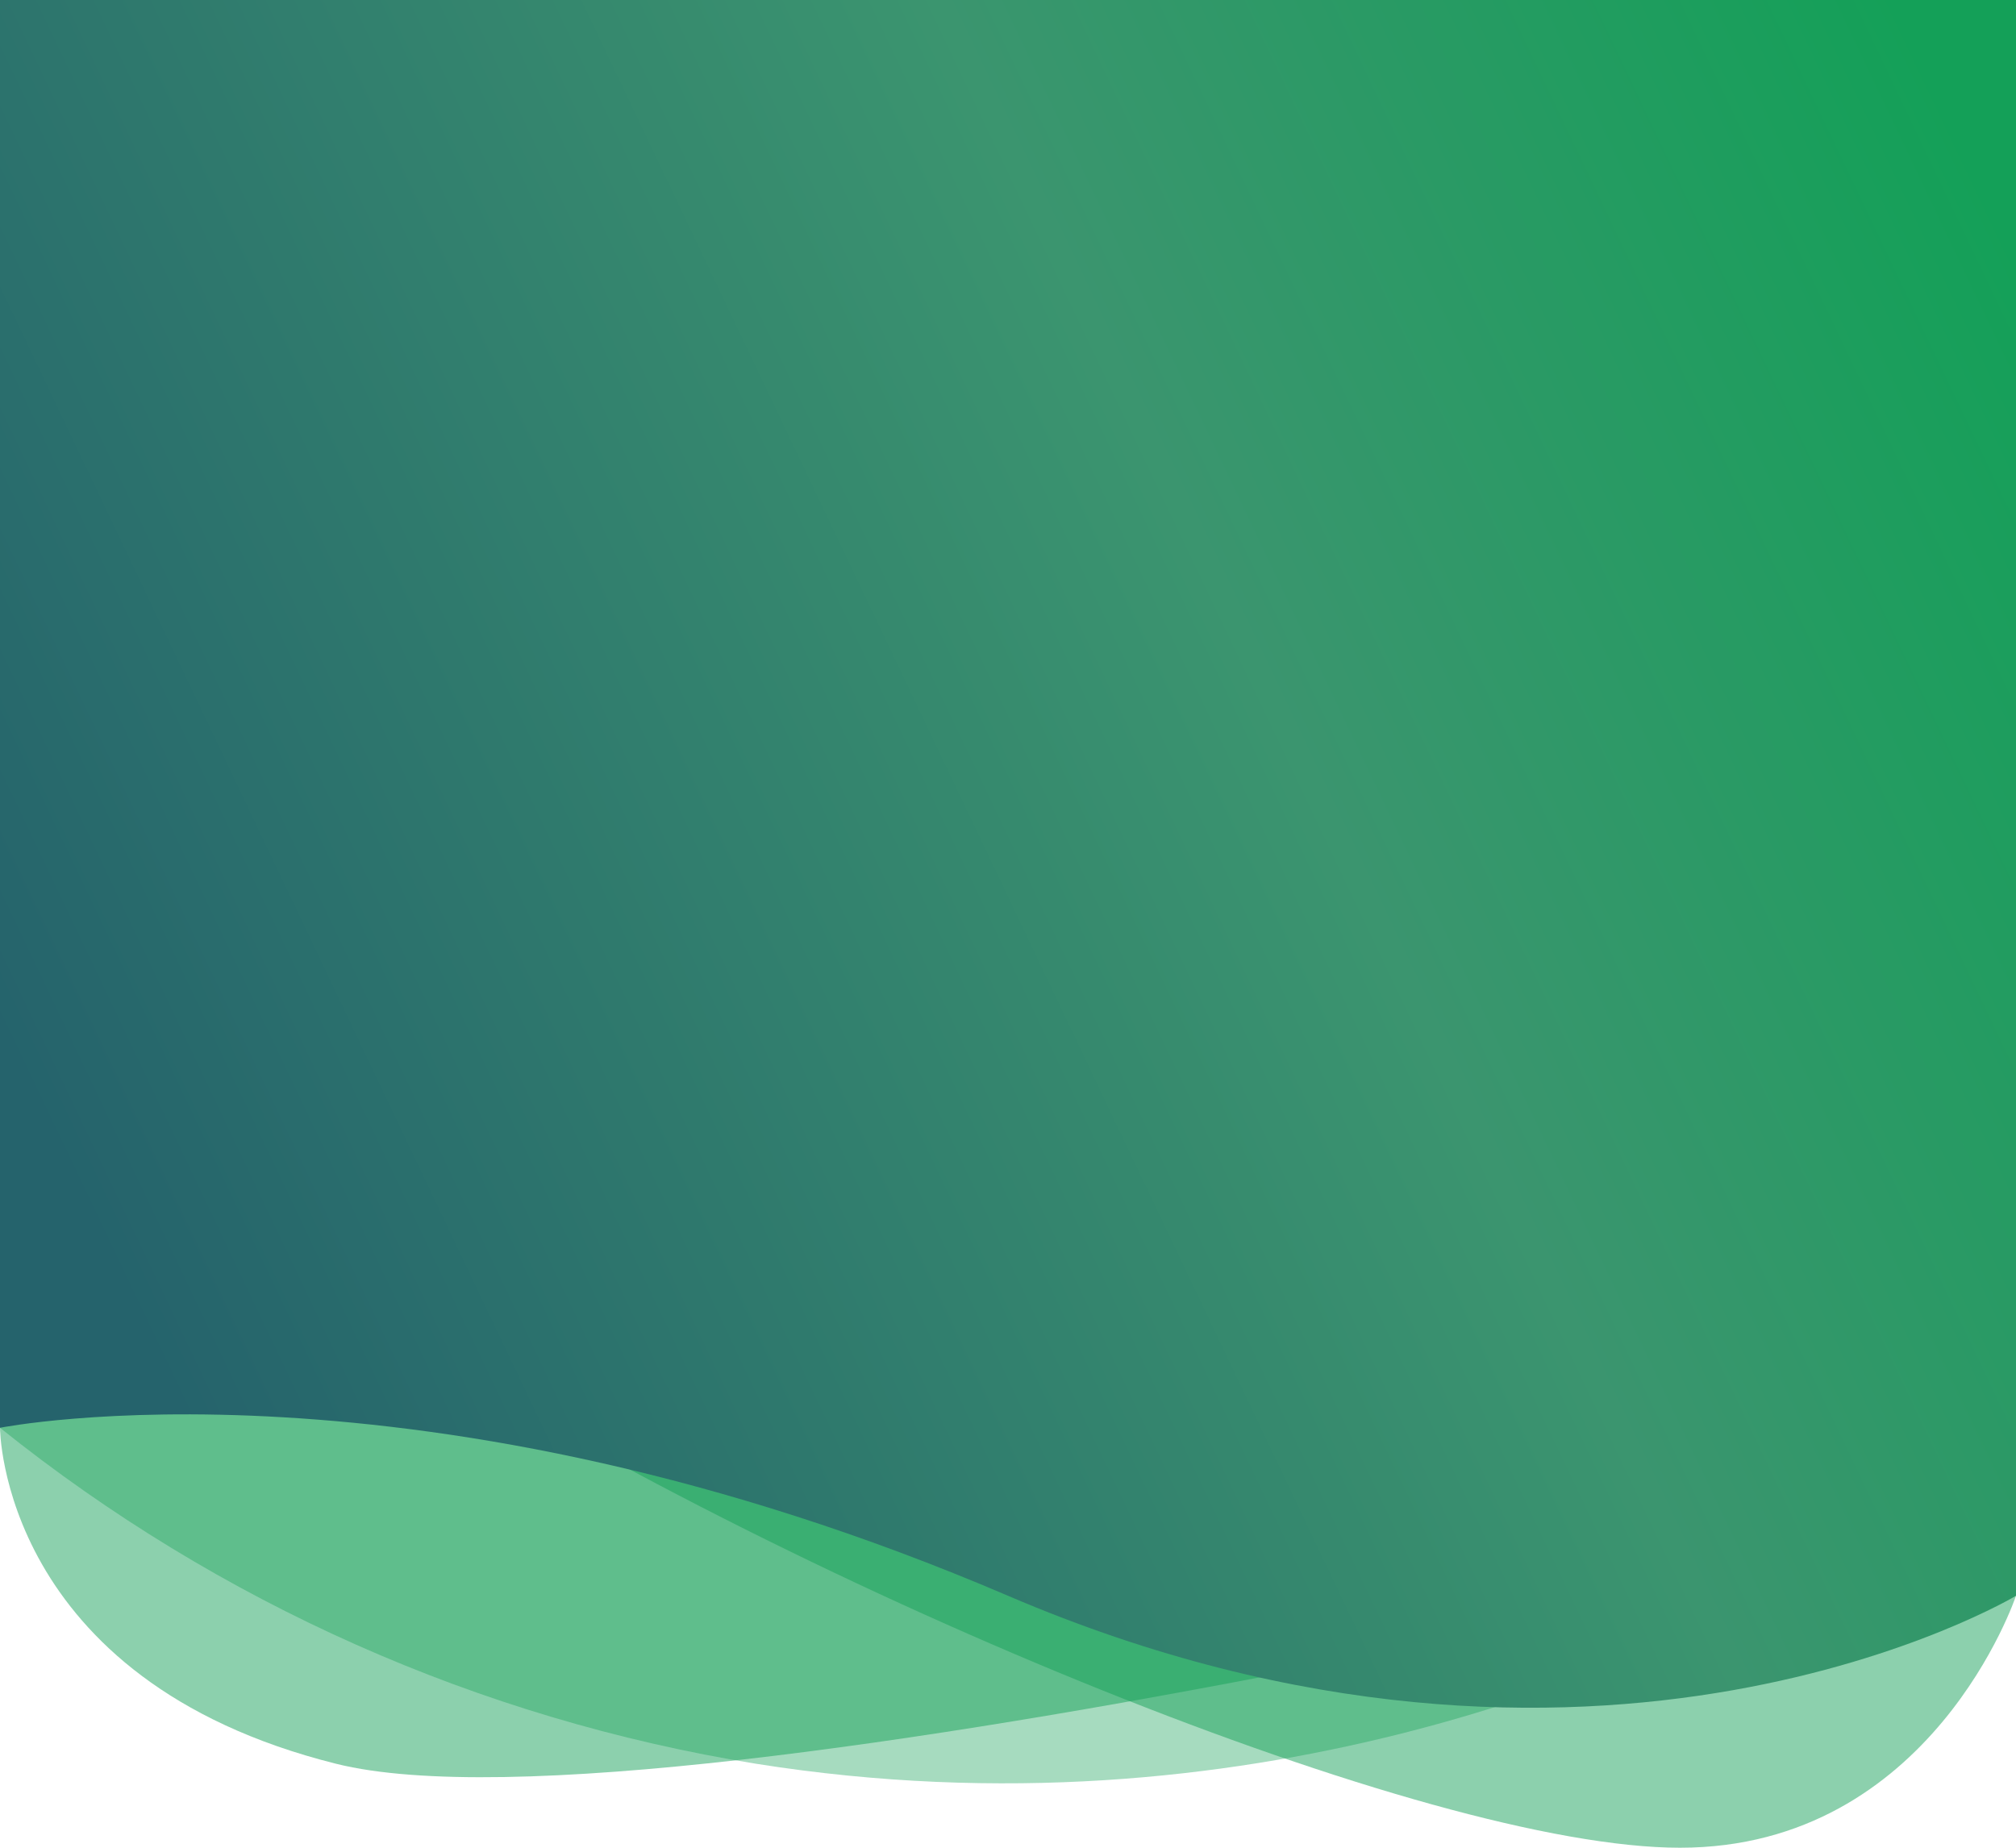
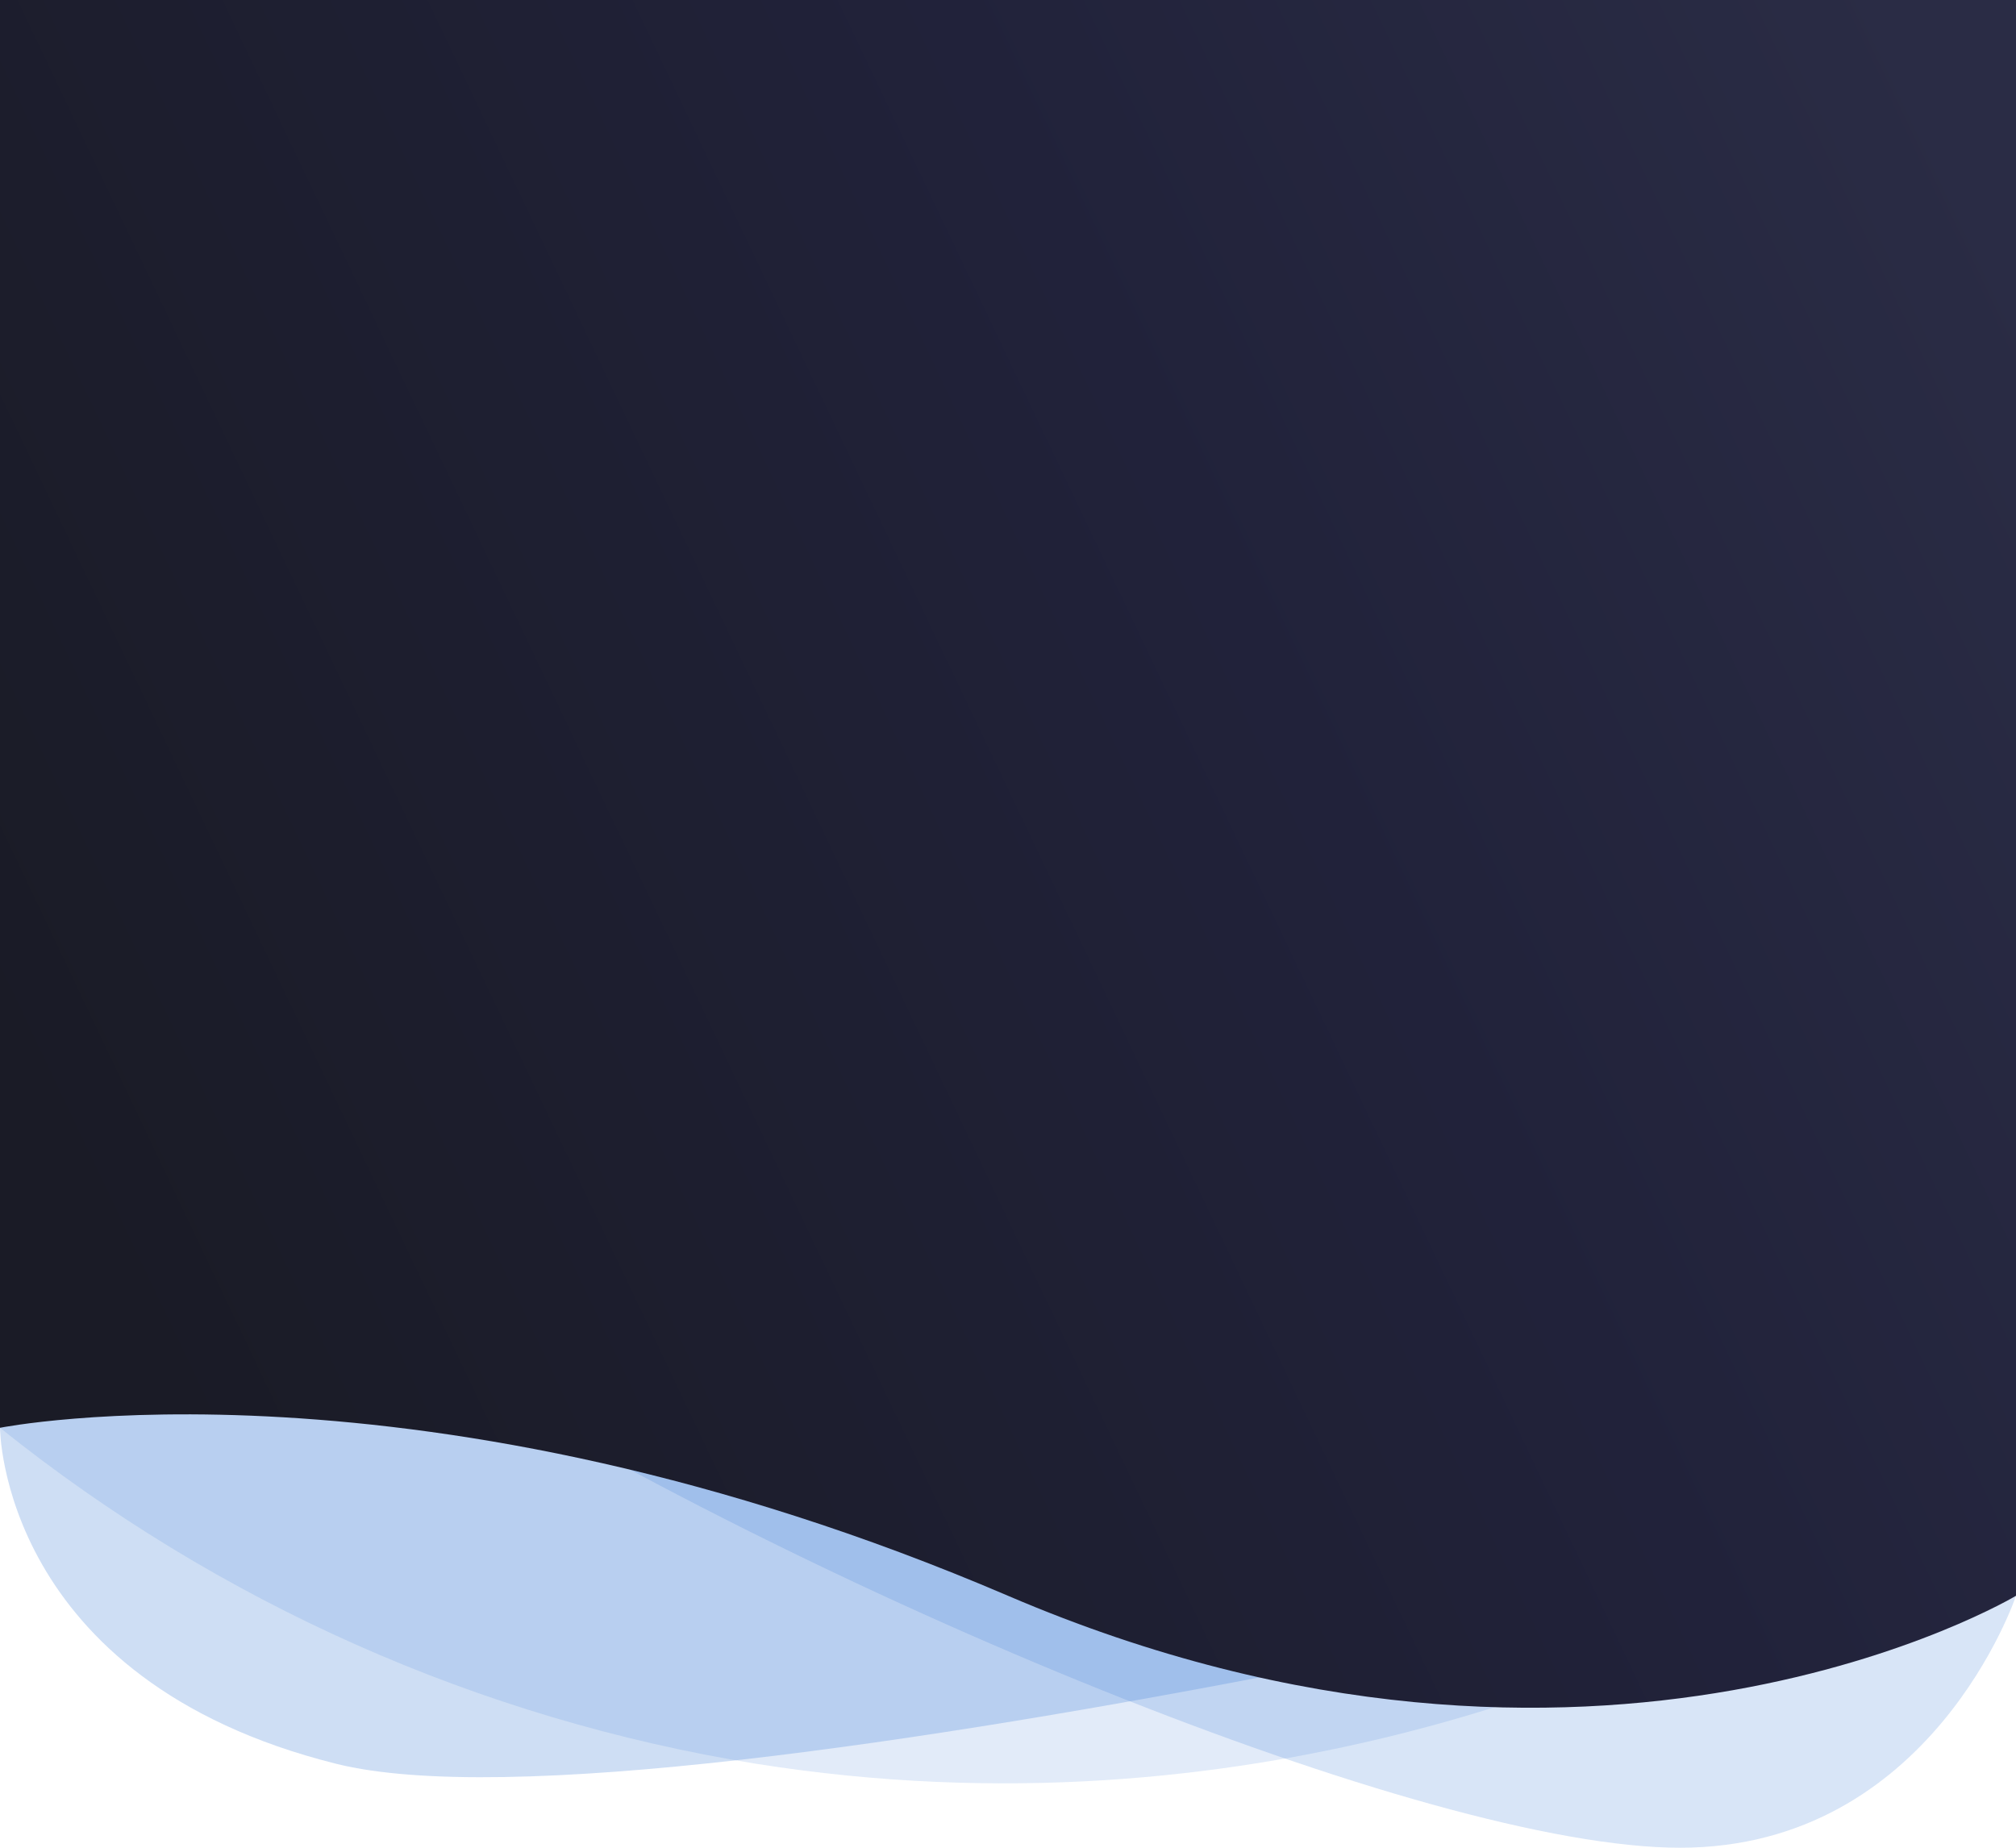
<svg xmlns="http://www.w3.org/2000/svg" viewBox="0 0 300 275">
  <defs>
    <linearGradient id="small-hero-gradient-1" x1="13.74" y1="183.7" x2="303.96" y2="45.59" gradientUnits="userSpaceOnUse">
-       <stop offset="0" stop-color="#25636c" />
-       <stop offset="0.6" stop-color="#3b956f" />
-       <stop offset="1" stop-color="#14a058" />
+       <stop offset="0" stop-color="#1a1b26" />
+       <stop offset="0.6" stop-color="#21223a" />
+       <stop offset="1" stop-color="#2a2c45" />
    </linearGradient>
  </defs>
  <g>
    <g>
-       <path fill="#14a058" opacity="0.49" d="M0,187.5v25s0,37.5,50,50S300,225,300,225V187.5Z" />
+       <path fill="#3a7bd5" opacity="0.25" d="M0,187.5v25s0,37.5,50,50S300,225,300,225V187.5Z" />
    </g>
    <g>
-       <path fill="#14a058" opacity="0.49" d="M300,237.5S287.5,275,250,275,121.05,237.5,61.4,200s134.21,0,134.21,0Z" />
+       <path fill="#3a7bd5" opacity="0.20" d="M300,237.5S287.5,275,250,275,121.05,237.5,61.4,200s134.21,0,134.21,0Z" />
    </g>
    <g>
-       <path fill="#14a058" opacity="0.38" d="M0,200v12.5a241.47,241.47,0,0,0,112.5,50c73.6,11.69,130.61-14.86,150-25L300,200Z" />
+       <path fill="#3a7bd5" opacity="0.15" d="M0,200v12.5a241.47,241.47,0,0,0,112.5,50c73.6,11.69,130.61-14.86,150-25L300,200Z" />
    </g>
    <g>
      <path fill="url(#small-hero-gradient-1)" d="M0,0V212.5s62.5-12.5,150,25,150,0,150,0V0Z" />
    </g>
  </g>
</svg>
